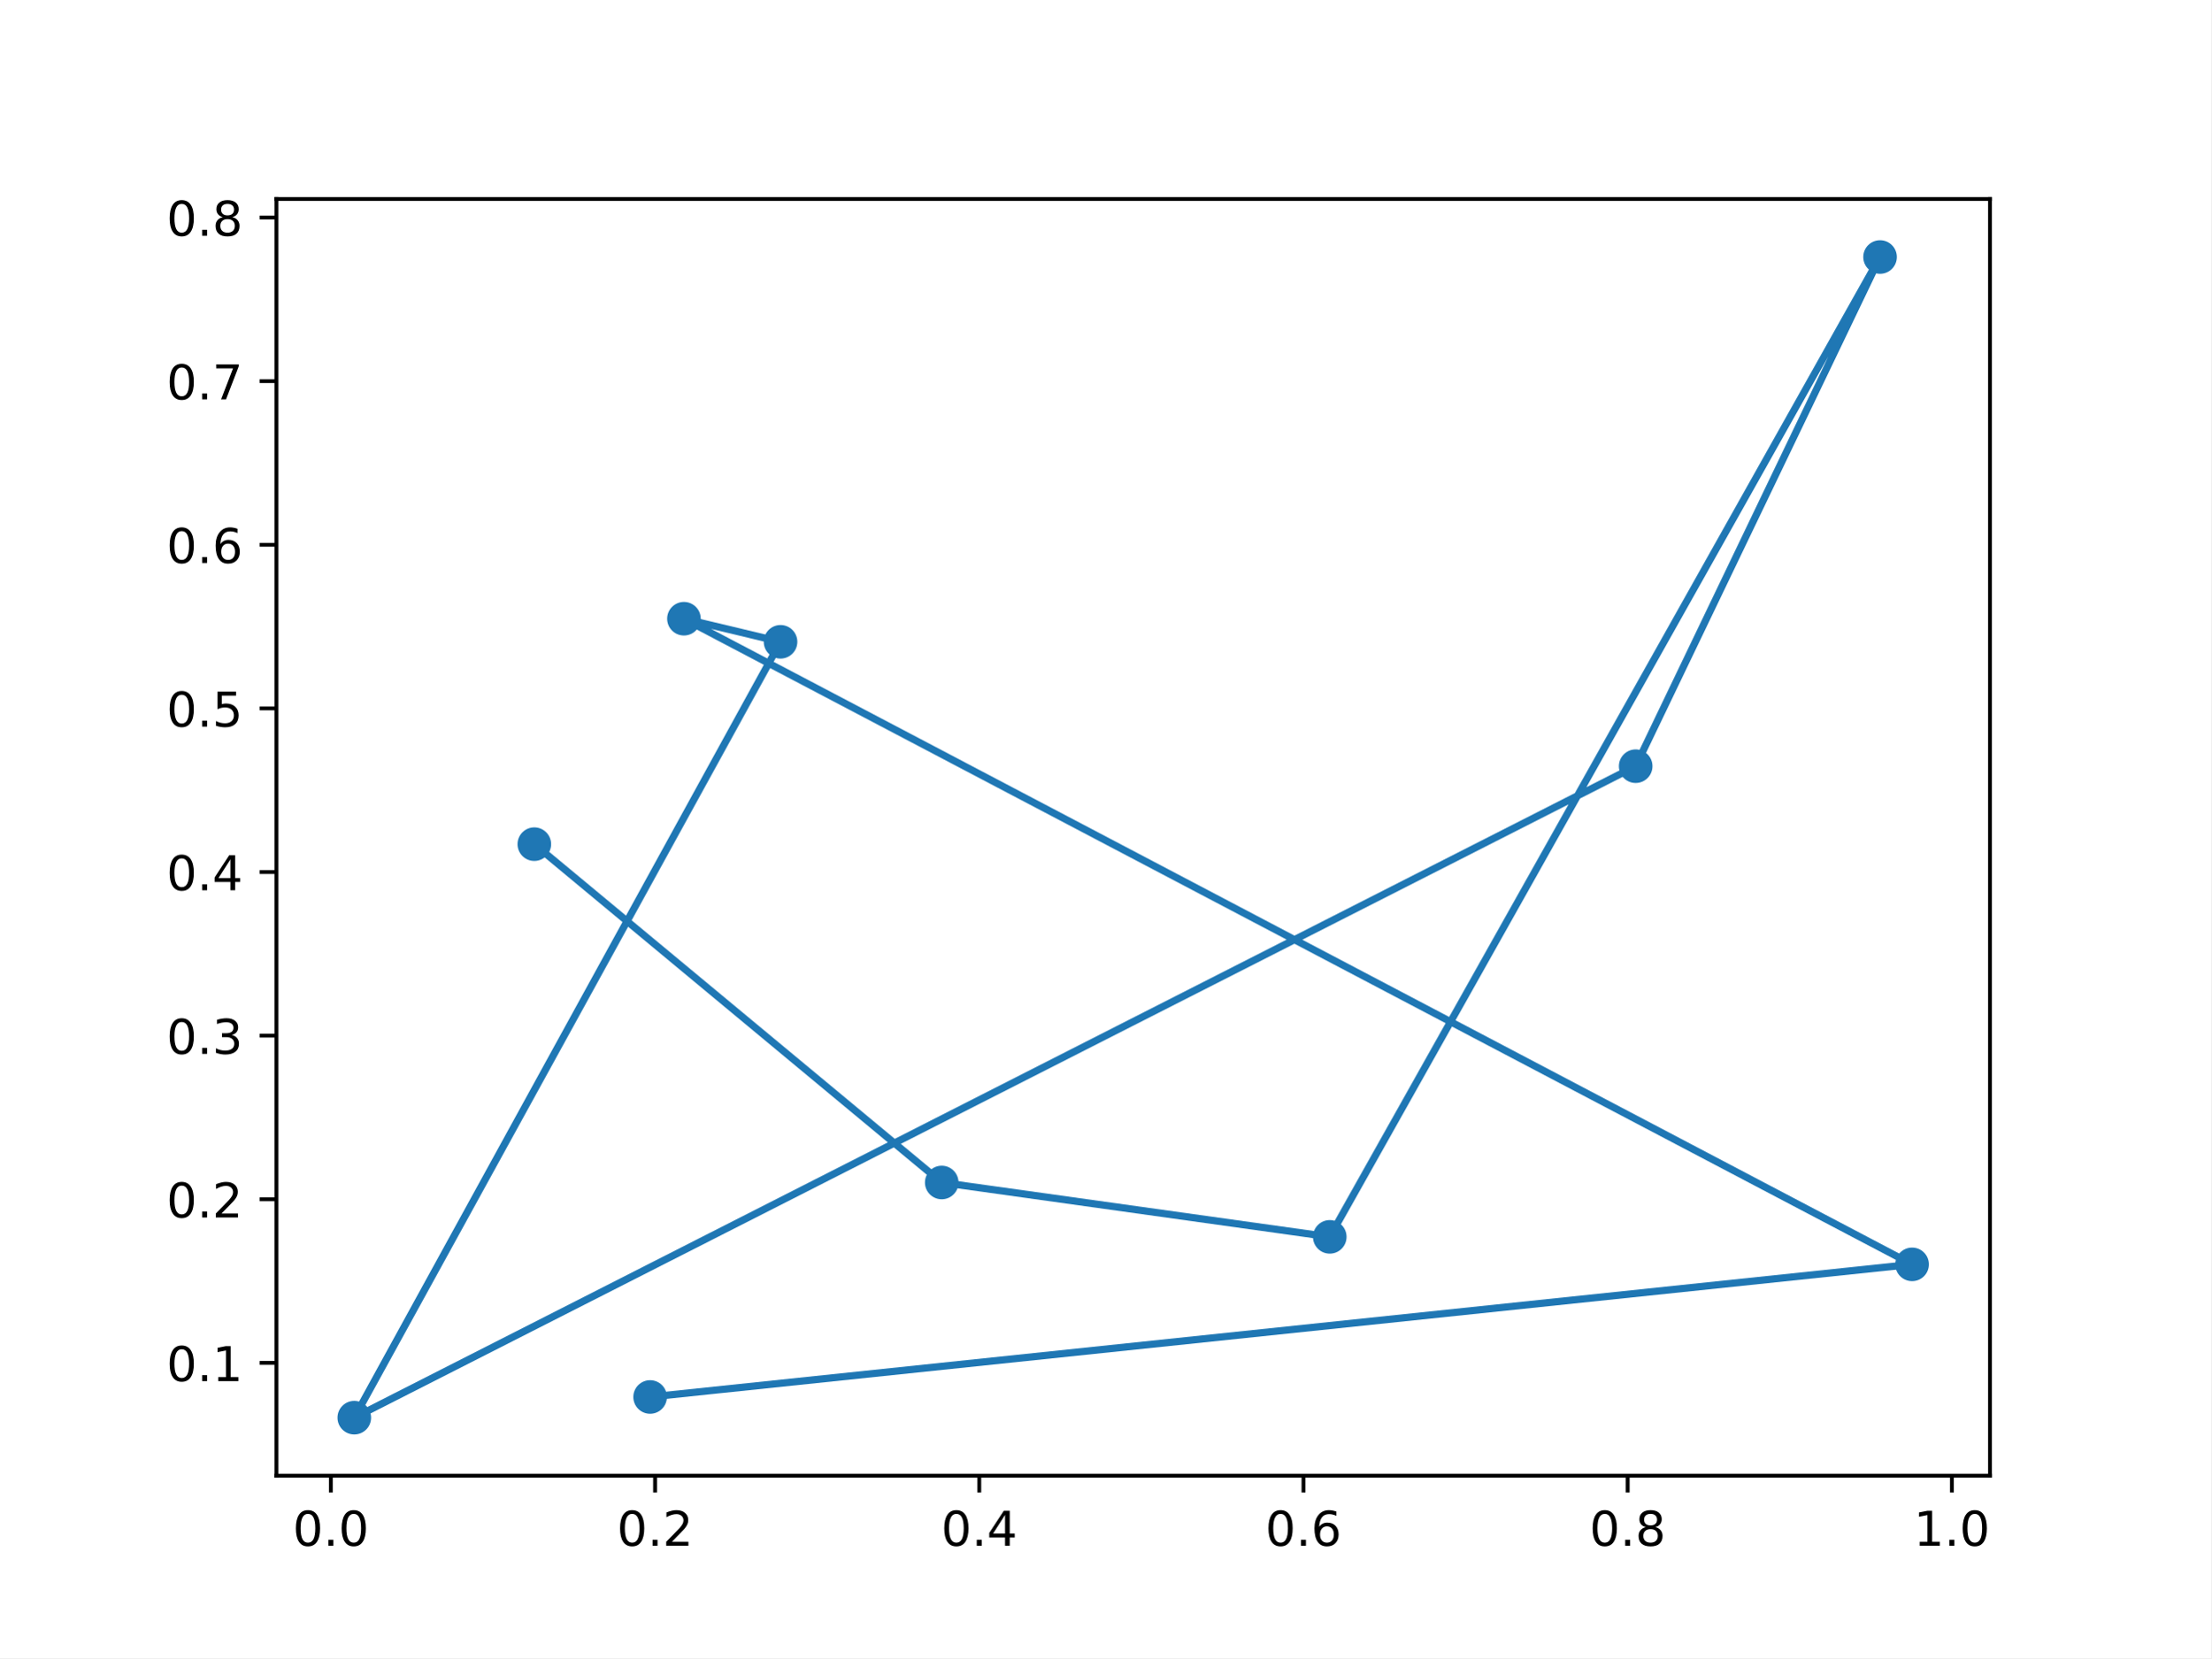
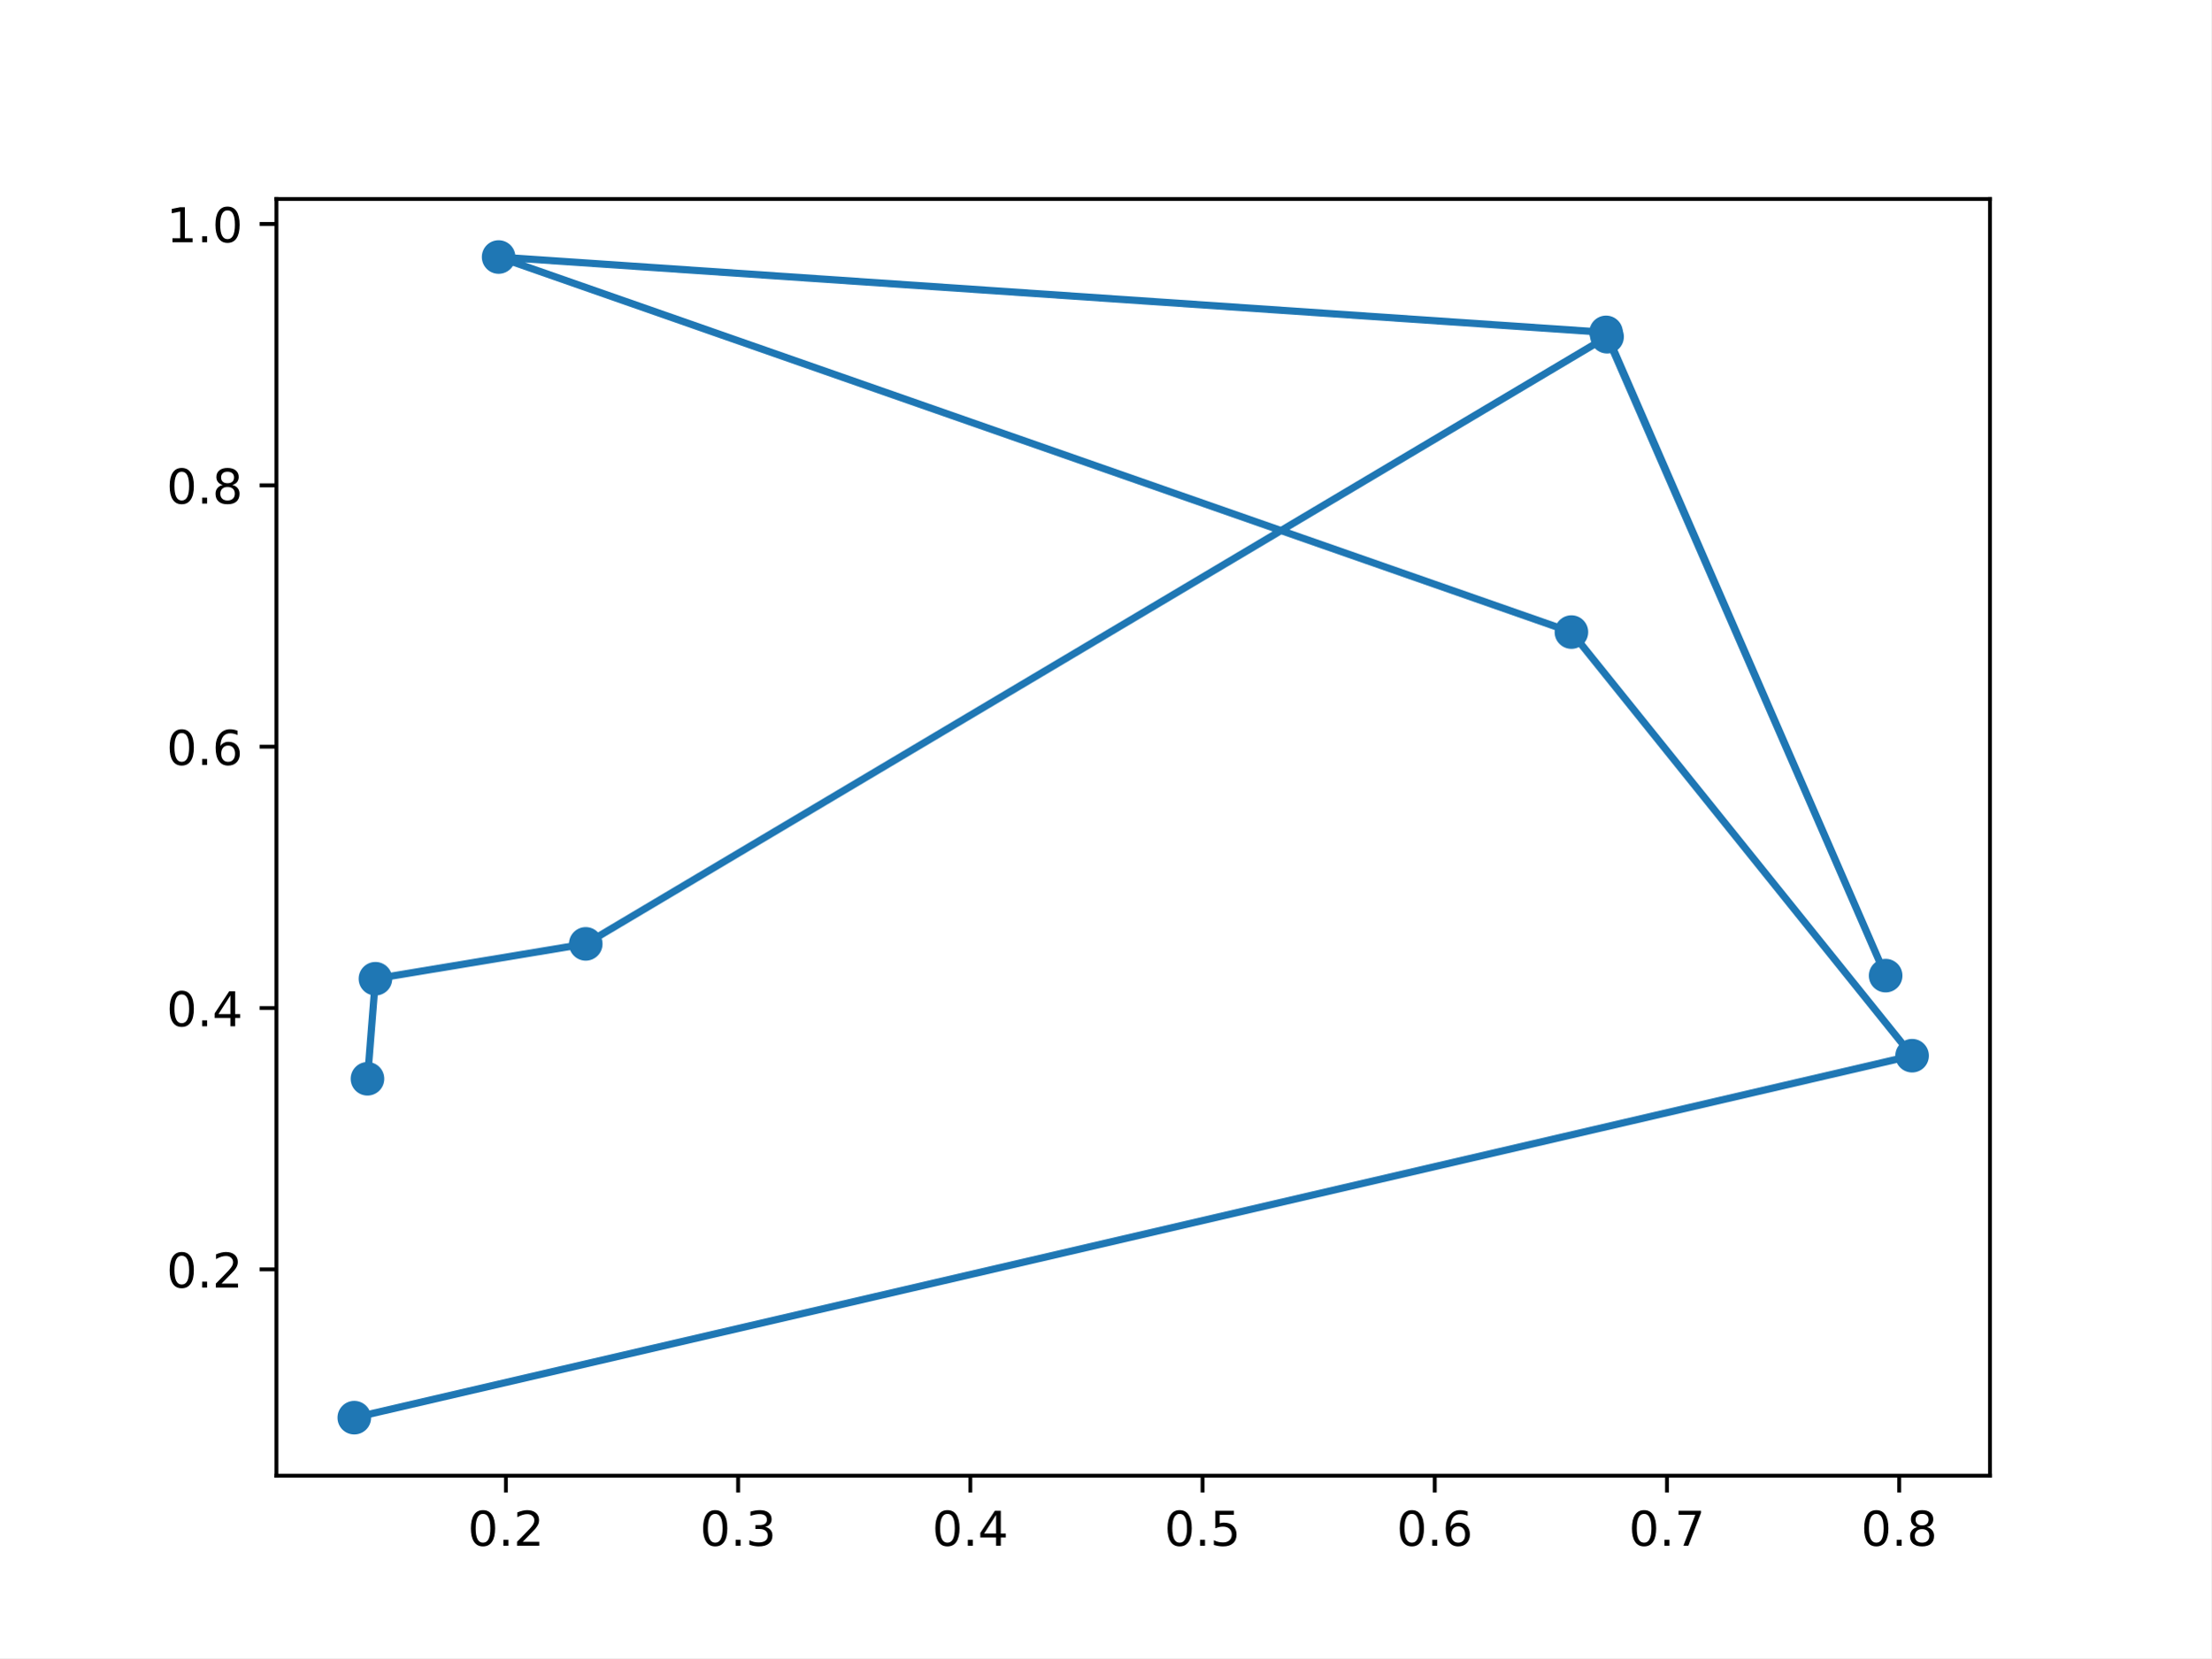
<svg xmlns="http://www.w3.org/2000/svg" xmlns:xlink="http://www.w3.org/1999/xlink" height="345.6pt" version="1.1" viewBox="0 0 460.8 345.6" width="460.8pt">
  <defs>
    <style type="text/css">*{stroke-linecap:butt;stroke-linejoin:round;}</style>
  </defs>
  <g id="figure_1">
    <g id="patch_1">
      <path d="M 0 345.6  L 460.8 345.6  L 460.8 0  L 0 0  z " style="fill:#ffffff;" />
    </g>
    <g id="axes_1">
      <g id="patch_2">
        <path d="M 57.6 307.584  L 414.72 307.584  L 414.72 41.472  L 57.6 41.472  z " style="fill:#ffffff;" />
      </g>
      <g id="matplotlib.axis_1">
        <g id="xtick_1">
          <g id="line2d_1">
            <defs>
-               <path d="M 0 0  L 0 3.5  " id="m788c53a812" style="stroke:#000000;stroke-width:0.8;" />
+               <path d="M 0 0  L 0 3.5  " id="m54f29a0dec" style="stroke:#000000;stroke-width:0.8;" />
            </defs>
            <g>
-               <use style="stroke:#000000;stroke-width:0.8;" x="68.948" xlink:href="#m788c53a812" y="307.584" />
+               <use style="stroke:#000000;stroke-width:0.8;" x="105.427" xlink:href="#m54f29a0dec" y="307.584" />
            </g>
          </g>
          <g id="text_1">
-             <g transform="translate(60.99636 322.1824)scale(0.1 -0.1)">
+             <g transform="translate(97.47561 322.1824)scale(0.1 -0.1)">
              <defs>
                <path d="M 31.781 66.406  Q 24.172 66.406 20.328 58.906  Q 16.5 51.422 16.5 36.375  Q 16.5 21.391 20.328 13.891  Q 24.172 6.391 31.781 6.391  Q 39.453 6.391 43.281 13.891  Q 47.125 21.391 47.125 36.375  Q 47.125 51.422 43.281 58.906  Q 39.453 66.406 31.781 66.406  z M 31.781 74.219  Q 44.047 74.219 50.516 64.516  Q 56.984 54.828 56.984 36.375  Q 56.984 17.969 50.516 8.266  Q 44.047 -1.422 31.781 -1.422  Q 19.531 -1.422 13.062 8.266  Q 6.594 17.969 6.594 36.375  Q 6.594 54.828 13.062 64.516  Q 19.531 74.219 31.781 74.219  z " id="DejaVuSans-48" />
                <path d="M 10.688 12.406  L 21 12.406  L 21 0  L 10.688 0  z " id="DejaVuSans-46" />
-               </defs>
-               <use xlink:href="#DejaVuSans-48" />
-               <use x="63.623" xlink:href="#DejaVuSans-46" />
-               <use x="95.41" xlink:href="#DejaVuSans-48" />
+                 <path d="M 19.188 8.297  L 53.609 8.297  L 53.609 0  L 7.328 0  L 7.328 8.297  Q 12.938 14.109 22.625 23.891  Q 32.328 33.688 34.812 36.531  Q 39.547 41.844 41.422 45.531  Q 43.312 49.219 43.312 52.781  Q 43.312 58.594 39.234 62.25  Q 35.156 65.922 28.609 65.922  Q 23.969 65.922 18.812 64.312  Q 13.672 62.703 7.812 59.422  L 7.812 69.391  Q 13.766 71.781 18.938 73  Q 24.125 74.219 28.422 74.219  Q 39.75 74.219 46.484 68.547  Q 53.219 62.891 53.219 53.422  Q 53.219 48.922 51.531 44.891  Q 49.859 40.875 45.406 35.406  Q 44.188 33.984 37.641 27.219  Q 31.109 20.453 19.188 8.297  z " id="DejaVuSans-50" />
+               </defs>
+               <use xlink:href="#DejaVuSans-48" />
+               <use x="63.623" xlink:href="#DejaVuSans-46" />
+               <use x="95.41" xlink:href="#DejaVuSans-50" />
            </g>
          </g>
        </g>
        <g id="xtick_2">
          <g id="line2d_2">
            <g>
-               <use style="stroke:#000000;stroke-width:0.8;" x="136.515" xlink:href="#m788c53a812" y="307.584" />
+               <use style="stroke:#000000;stroke-width:0.8;" x="153.823" xlink:href="#m54f29a0dec" y="307.584" />
            </g>
          </g>
          <g id="text_2">
-             <g transform="translate(128.5632 322.1824)scale(0.1 -0.1)">
-               <defs>
-                 <path d="M 19.188 8.297  L 53.609 8.297  L 53.609 0  L 7.328 0  L 7.328 8.297  Q 12.938 14.109 22.625 23.891  Q 32.328 33.688 34.812 36.531  Q 39.547 41.844 41.422 45.531  Q 43.312 49.219 43.312 52.781  Q 43.312 58.594 39.234 62.25  Q 35.156 65.922 28.609 65.922  Q 23.969 65.922 18.812 64.312  Q 13.672 62.703 7.812 59.422  L 7.812 69.391  Q 13.766 71.781 18.938 73  Q 24.125 74.219 28.422 74.219  Q 39.75 74.219 46.484 68.547  Q 53.219 62.891 53.219 53.422  Q 53.219 48.922 51.531 44.891  Q 49.859 40.875 45.406 35.406  Q 44.188 33.984 37.641 27.219  Q 31.109 20.453 19.188 8.297  z " id="DejaVuSans-50" />
-               </defs>
-               <use xlink:href="#DejaVuSans-48" />
-               <use x="63.623" xlink:href="#DejaVuSans-46" />
-               <use x="95.41" xlink:href="#DejaVuSans-50" />
+             <g transform="translate(145.8714 322.1824)scale(0.1 -0.1)">
+               <defs>
+                 <path d="M 40.578 39.312  Q 47.656 37.797 51.625 33  Q 55.609 28.219 55.609 21.188  Q 55.609 10.406 48.188 4.484  Q 40.766 -1.422 27.094 -1.422  Q 22.516 -1.422 17.656 -0.516  Q 12.797 0.391 7.625 2.203  L 7.625 11.719  Q 11.719 9.328 16.594 8.109  Q 21.484 6.891 26.812 6.891  Q 36.078 6.891 40.938 10.547  Q 45.797 14.203 45.797 21.188  Q 45.797 27.641 41.281 31.266  Q 36.766 34.906 28.719 34.906  L 20.219 34.906  L 20.219 43.016  L 29.109 43.016  Q 36.375 43.016 40.234 45.922  Q 44.094 48.828 44.094 54.297  Q 44.094 59.906 40.109 62.906  Q 36.141 65.922 28.719 65.922  Q 24.656 65.922 20.016 65.031  Q 15.375 64.156 9.812 62.312  L 9.812 71.094  Q 15.438 72.656 20.344 73.438  Q 25.25 74.219 29.594 74.219  Q 40.828 74.219 47.359 69.109  Q 53.906 64.016 53.906 55.328  Q 53.906 49.266 50.438 45.094  Q 46.969 40.922 40.578 39.312  z " id="DejaVuSans-51" />
+               </defs>
+               <use xlink:href="#DejaVuSans-48" />
+               <use x="63.623" xlink:href="#DejaVuSans-46" />
+               <use x="95.41" xlink:href="#DejaVuSans-51" />
            </g>
          </g>
        </g>
        <g id="xtick_3">
          <g id="line2d_3">
            <g>
-               <use style="stroke:#000000;stroke-width:0.8;" x="204.082" xlink:href="#m788c53a812" y="307.584" />
+               <use style="stroke:#000000;stroke-width:0.8;" x="202.219" xlink:href="#m54f29a0dec" y="307.584" />
            </g>
          </g>
          <g id="text_3">
-             <g transform="translate(196.1301 322.1824)scale(0.1 -0.1)">
+             <g transform="translate(194.2671 322.1824)scale(0.1 -0.1)">
              <defs>
                <path d="M 37.797 64.312  L 12.891 25.391  L 37.797 25.391  z M 35.203 72.906  L 47.609 72.906  L 47.609 25.391  L 58.016 25.391  L 58.016 17.188  L 47.609 17.188  L 47.609 0  L 37.797 0  L 37.797 17.188  L 4.891 17.188  L 4.891 26.703  z " id="DejaVuSans-52" />
              </defs>
              <use xlink:href="#DejaVuSans-48" />
              <use x="63.623" xlink:href="#DejaVuSans-46" />
              <use x="95.41" xlink:href="#DejaVuSans-52" />
            </g>
          </g>
        </g>
        <g id="xtick_4">
          <g id="line2d_4">
            <g>
-               <use style="stroke:#000000;stroke-width:0.8;" x="271.649" xlink:href="#m788c53a812" y="307.584" />
+               <use style="stroke:#000000;stroke-width:0.8;" x="250.614" xlink:href="#m54f29a0dec" y="307.584" />
            </g>
          </g>
          <g id="text_4">
-             <g transform="translate(263.6969 322.1824)scale(0.1 -0.1)">
-               <defs>
-                 <path d="M 33.016 40.375  Q 26.375 40.375 22.484 35.828  Q 18.609 31.297 18.609 23.391  Q 18.609 15.531 22.484 10.953  Q 26.375 6.391 33.016 6.391  Q 39.656 6.391 43.531 10.953  Q 47.406 15.531 47.406 23.391  Q 47.406 31.297 43.531 35.828  Q 39.656 40.375 33.016 40.375  z M 52.594 71.297  L 52.594 62.312  Q 48.875 64.062 45.094 64.984  Q 41.312 65.922 37.594 65.922  Q 27.828 65.922 22.672 59.328  Q 17.531 52.734 16.797 39.406  Q 19.672 43.656 24.016 45.922  Q 28.375 48.188 33.594 48.188  Q 44.578 48.188 50.953 41.516  Q 57.328 34.859 57.328 23.391  Q 57.328 12.156 50.688 5.359  Q 44.047 -1.422 33.016 -1.422  Q 20.359 -1.422 13.672 8.266  Q 6.984 17.969 6.984 36.375  Q 6.984 53.656 15.188 63.938  Q 23.391 74.219 37.203 74.219  Q 40.922 74.219 44.703 73.484  Q 48.484 72.75 52.594 71.297  z " id="DejaVuSans-54" />
-               </defs>
-               <use xlink:href="#DejaVuSans-48" />
-               <use x="63.623" xlink:href="#DejaVuSans-46" />
-               <use x="95.41" xlink:href="#DejaVuSans-54" />
+             <g transform="translate(242.6629 322.1824)scale(0.1 -0.1)">
+               <defs>
+                 <path d="M 10.797 72.906  L 49.516 72.906  L 49.516 64.594  L 19.828 64.594  L 19.828 46.734  Q 21.969 47.469 24.109 47.828  Q 26.266 48.188 28.422 48.188  Q 40.625 48.188 47.75 41.5  Q 54.891 34.812 54.891 23.391  Q 54.891 11.625 47.562 5.094  Q 40.234 -1.422 26.906 -1.422  Q 22.312 -1.422 17.547 -0.641  Q 12.797 0.141 7.719 1.703  L 7.719 11.625  Q 12.109 9.234 16.797 8.062  Q 21.484 6.891 26.703 6.891  Q 35.156 6.891 40.078 11.328  Q 45.016 15.766 45.016 23.391  Q 45.016 31 40.078 35.438  Q 35.156 39.891 26.703 39.891  Q 22.75 39.891 18.812 39.016  Q 14.891 38.141 10.797 36.281  z " id="DejaVuSans-53" />
+               </defs>
+               <use xlink:href="#DejaVuSans-48" />
+               <use x="63.623" xlink:href="#DejaVuSans-46" />
+               <use x="95.41" xlink:href="#DejaVuSans-53" />
            </g>
          </g>
        </g>
        <g id="xtick_5">
          <g id="line2d_5">
            <g>
-               <use style="stroke:#000000;stroke-width:0.8;" x="339.215" xlink:href="#m788c53a812" y="307.584" />
+               <use style="stroke:#000000;stroke-width:0.8;" x="299.01" xlink:href="#m54f29a0dec" y="307.584" />
            </g>
          </g>
          <g id="text_5">
-             <g transform="translate(331.2638 322.1824)scale(0.1 -0.1)">
-               <defs>
-                 <path d="M 31.781 34.625  Q 24.75 34.625 20.719 30.859  Q 16.703 27.094 16.703 20.516  Q 16.703 13.922 20.719 10.156  Q 24.75 6.391 31.781 6.391  Q 38.812 6.391 42.859 10.172  Q 46.922 13.969 46.922 20.516  Q 46.922 27.094 42.891 30.859  Q 38.875 34.625 31.781 34.625  z M 21.922 38.812  Q 15.578 40.375 12.031 44.719  Q 8.5 49.078 8.5 55.328  Q 8.5 64.062 14.719 69.141  Q 20.953 74.219 31.781 74.219  Q 42.672 74.219 48.875 69.141  Q 55.078 64.062 55.078 55.328  Q 55.078 49.078 51.531 44.719  Q 48 40.375 41.703 38.812  Q 48.828 37.156 52.797 32.312  Q 56.781 27.484 56.781 20.516  Q 56.781 9.906 50.312 4.234  Q 43.844 -1.422 31.781 -1.422  Q 19.734 -1.422 13.25 4.234  Q 6.781 9.906 6.781 20.516  Q 6.781 27.484 10.781 32.312  Q 14.797 37.156 21.922 38.812  z M 18.312 54.391  Q 18.312 48.734 21.844 45.562  Q 25.391 42.391 31.781 42.391  Q 38.141 42.391 41.719 45.562  Q 45.312 48.734 45.312 54.391  Q 45.312 60.062 41.719 63.234  Q 38.141 66.406 31.781 66.406  Q 25.391 66.406 21.844 63.234  Q 18.312 60.062 18.312 54.391  z " id="DejaVuSans-56" />
-               </defs>
-               <use xlink:href="#DejaVuSans-48" />
-               <use x="63.623" xlink:href="#DejaVuSans-46" />
-               <use x="95.41" xlink:href="#DejaVuSans-56" />
+             <g transform="translate(291.0586 322.1824)scale(0.1 -0.1)">
+               <defs>
+                 <path d="M 33.016 40.375  Q 26.375 40.375 22.484 35.828  Q 18.609 31.297 18.609 23.391  Q 18.609 15.531 22.484 10.953  Q 26.375 6.391 33.016 6.391  Q 39.656 6.391 43.531 10.953  Q 47.406 15.531 47.406 23.391  Q 47.406 31.297 43.531 35.828  Q 39.656 40.375 33.016 40.375  z M 52.594 71.297  L 52.594 62.312  Q 48.875 64.062 45.094 64.984  Q 41.312 65.922 37.594 65.922  Q 27.828 65.922 22.672 59.328  Q 17.531 52.734 16.797 39.406  Q 19.672 43.656 24.016 45.922  Q 28.375 48.188 33.594 48.188  Q 44.578 48.188 50.953 41.516  Q 57.328 34.859 57.328 23.391  Q 57.328 12.156 50.688 5.359  Q 44.047 -1.422 33.016 -1.422  Q 20.359 -1.422 13.672 8.266  Q 6.984 17.969 6.984 36.375  Q 6.984 53.656 15.188 63.938  Q 23.391 74.219 37.203 74.219  Q 40.922 74.219 44.703 73.484  Q 48.484 72.75 52.594 71.297  z " id="DejaVuSans-54" />
+               </defs>
+               <use xlink:href="#DejaVuSans-48" />
+               <use x="63.623" xlink:href="#DejaVuSans-46" />
+               <use x="95.41" xlink:href="#DejaVuSans-54" />
            </g>
          </g>
        </g>
        <g id="xtick_6">
          <g id="line2d_6">
            <g>
-               <use style="stroke:#000000;stroke-width:0.8;" x="406.782" xlink:href="#m788c53a812" y="307.584" />
+               <use style="stroke:#000000;stroke-width:0.8;" x="347.406" xlink:href="#m54f29a0dec" y="307.584" />
            </g>
          </g>
          <g id="text_6">
-             <g transform="translate(398.8307 322.1824)scale(0.1 -0.1)">
-               <defs>
-                 <path d="M 12.406 8.297  L 28.516 8.297  L 28.516 63.922  L 10.984 60.406  L 10.984 69.391  L 28.422 72.906  L 38.281 72.906  L 38.281 8.297  L 54.391 8.297  L 54.391 0  L 12.406 0  z " id="DejaVuSans-49" />
-               </defs>
-               <use xlink:href="#DejaVuSans-49" />
-               <use x="63.623" xlink:href="#DejaVuSans-46" />
-               <use x="95.41" xlink:href="#DejaVuSans-48" />
+             <g transform="translate(339.4544 322.1824)scale(0.1 -0.1)">
+               <defs>
+                 <path d="M 8.203 72.906  L 55.078 72.906  L 55.078 68.703  L 28.609 0  L 18.312 0  L 43.219 64.594  L 8.203 64.594  z " id="DejaVuSans-55" />
+               </defs>
+               <use xlink:href="#DejaVuSans-48" />
+               <use x="63.623" xlink:href="#DejaVuSans-46" />
+               <use x="95.41" xlink:href="#DejaVuSans-55" />
+             </g>
+           </g>
+         </g>
+         <g id="xtick_7">
+           <g id="line2d_7">
+             <g>
+               <use style="stroke:#000000;stroke-width:0.8;" x="395.802" xlink:href="#m54f29a0dec" y="307.584" />
+             </g>
+           </g>
+           <g id="text_7">
+             <g transform="translate(387.8501 322.1824)scale(0.1 -0.1)">
+               <defs>
+                 <path d="M 31.781 34.625  Q 24.75 34.625 20.719 30.859  Q 16.703 27.094 16.703 20.516  Q 16.703 13.922 20.719 10.156  Q 24.75 6.391 31.781 6.391  Q 38.812 6.391 42.859 10.172  Q 46.922 13.969 46.922 20.516  Q 46.922 27.094 42.891 30.859  Q 38.875 34.625 31.781 34.625  z M 21.922 38.812  Q 15.578 40.375 12.031 44.719  Q 8.5 49.078 8.5 55.328  Q 8.5 64.062 14.719 69.141  Q 20.953 74.219 31.781 74.219  Q 42.672 74.219 48.875 69.141  Q 55.078 64.062 55.078 55.328  Q 55.078 49.078 51.531 44.719  Q 48 40.375 41.703 38.812  Q 48.828 37.156 52.797 32.312  Q 56.781 27.484 56.781 20.516  Q 56.781 9.906 50.312 4.234  Q 43.844 -1.422 31.781 -1.422  Q 19.734 -1.422 13.25 4.234  Q 6.781 9.906 6.781 20.516  Q 6.781 27.484 10.781 32.312  Q 14.797 37.156 21.922 38.812  z M 18.312 54.391  Q 18.312 48.734 21.844 45.562  Q 25.391 42.391 31.781 42.391  Q 38.141 42.391 41.719 45.562  Q 45.312 48.734 45.312 54.391  Q 45.312 60.062 41.719 63.234  Q 38.141 66.406 31.781 66.406  Q 25.391 66.406 21.844 63.234  Q 18.312 60.062 18.312 54.391  z " id="DejaVuSans-56" />
+               </defs>
+               <use xlink:href="#DejaVuSans-48" />
+               <use x="63.623" xlink:href="#DejaVuSans-46" />
+               <use x="95.41" xlink:href="#DejaVuSans-56" />
            </g>
          </g>
        </g>
      </g>
      <g id="matplotlib.axis_2">
        <g id="ytick_1">
-           <g id="line2d_7">
+           <g id="line2d_8">
            <defs>
-               <path d="M 0 0  L -3.5 0  " id="m7a68be3005" style="stroke:#000000;stroke-width:0.8;" />
+               <path d="M 0 0  L -3.5 0  " id="mfc0a7a3426" style="stroke:#000000;stroke-width:0.8;" />
            </defs>
            <g>
-               <use style="stroke:#000000;stroke-width:0.8;" x="57.6" xlink:href="#m7a68be3005" y="284.07" />
-             </g>
-           </g>
-           <g id="text_7">
-             <g transform="translate(34.69687 287.8692)scale(0.1 -0.1)">
-               <use xlink:href="#DejaVuSans-48" />
-               <use x="63.623" xlink:href="#DejaVuSans-46" />
-               <use x="95.41" xlink:href="#DejaVuSans-49" />
+               <use style="stroke:#000000;stroke-width:0.8;" x="57.6" xlink:href="#mfc0a7a3426" y="264.581" />
+             </g>
+           </g>
+           <g id="text_8">
+             <g transform="translate(34.69687 268.3805)scale(0.1 -0.1)">
+               <use xlink:href="#DejaVuSans-48" />
+               <use x="63.623" xlink:href="#DejaVuSans-46" />
+               <use x="95.41" xlink:href="#DejaVuSans-50" />
            </g>
          </g>
        </g>
        <g id="ytick_2">
-           <g id="line2d_8">
-             <g>
-               <use style="stroke:#000000;stroke-width:0.8;" x="57.6" xlink:href="#m7a68be3005" y="249.965" />
-             </g>
-           </g>
-           <g id="text_8">
-             <g transform="translate(34.69687 253.7637)scale(0.1 -0.1)">
-               <use xlink:href="#DejaVuSans-48" />
-               <use x="63.623" xlink:href="#DejaVuSans-46" />
-               <use x="95.41" xlink:href="#DejaVuSans-50" />
+           <g id="line2d_9">
+             <g>
+               <use style="stroke:#000000;stroke-width:0.8;" x="57.6" xlink:href="#mfc0a7a3426" y="210.106" />
+             </g>
+           </g>
+           <g id="text_9">
+             <g transform="translate(34.69687 213.9054)scale(0.1 -0.1)">
+               <use xlink:href="#DejaVuSans-48" />
+               <use x="63.623" xlink:href="#DejaVuSans-46" />
+               <use x="95.41" xlink:href="#DejaVuSans-52" />
            </g>
          </g>
        </g>
        <g id="ytick_3">
-           <g id="line2d_9">
-             <g>
-               <use style="stroke:#000000;stroke-width:0.8;" x="57.6" xlink:href="#m7a68be3005" y="215.859" />
-             </g>
-           </g>
-           <g id="text_9">
-             <g transform="translate(34.69687 219.6583)scale(0.1 -0.1)">
-               <defs>
-                 <path d="M 40.578 39.312  Q 47.656 37.797 51.625 33  Q 55.609 28.219 55.609 21.188  Q 55.609 10.406 48.188 4.484  Q 40.766 -1.422 27.094 -1.422  Q 22.516 -1.422 17.656 -0.516  Q 12.797 0.391 7.625 2.203  L 7.625 11.719  Q 11.719 9.328 16.594 8.109  Q 21.484 6.891 26.812 6.891  Q 36.078 6.891 40.938 10.547  Q 45.797 14.203 45.797 21.188  Q 45.797 27.641 41.281 31.266  Q 36.766 34.906 28.719 34.906  L 20.219 34.906  L 20.219 43.016  L 29.109 43.016  Q 36.375 43.016 40.234 45.922  Q 44.094 48.828 44.094 54.297  Q 44.094 59.906 40.109 62.906  Q 36.141 65.922 28.719 65.922  Q 24.656 65.922 20.016 65.031  Q 15.375 64.156 9.812 62.312  L 9.812 71.094  Q 15.438 72.656 20.344 73.438  Q 25.25 74.219 29.594 74.219  Q 40.828 74.219 47.359 69.109  Q 53.906 64.016 53.906 55.328  Q 53.906 49.266 50.438 45.094  Q 46.969 40.922 40.578 39.312  z " id="DejaVuSans-51" />
-               </defs>
-               <use xlink:href="#DejaVuSans-48" />
-               <use x="63.623" xlink:href="#DejaVuSans-46" />
-               <use x="95.41" xlink:href="#DejaVuSans-51" />
+           <g id="line2d_10">
+             <g>
+               <use style="stroke:#000000;stroke-width:0.8;" x="57.6" xlink:href="#mfc0a7a3426" y="155.631" />
+             </g>
+           </g>
+           <g id="text_10">
+             <g transform="translate(34.69687 159.4303)scale(0.1 -0.1)">
+               <use xlink:href="#DejaVuSans-48" />
+               <use x="63.623" xlink:href="#DejaVuSans-46" />
+               <use x="95.41" xlink:href="#DejaVuSans-54" />
            </g>
          </g>
        </g>
        <g id="ytick_4">
-           <g id="line2d_10">
-             <g>
-               <use style="stroke:#000000;stroke-width:0.8;" x="57.6" xlink:href="#m7a68be3005" y="181.754" />
-             </g>
-           </g>
-           <g id="text_10">
-             <g transform="translate(34.69687 185.5528)scale(0.1 -0.1)">
-               <use xlink:href="#DejaVuSans-48" />
-               <use x="63.623" xlink:href="#DejaVuSans-46" />
-               <use x="95.41" xlink:href="#DejaVuSans-52" />
+           <g id="line2d_11">
+             <g>
+               <use style="stroke:#000000;stroke-width:0.8;" x="57.6" xlink:href="#mfc0a7a3426" y="101.156" />
+             </g>
+           </g>
+           <g id="text_11">
+             <g transform="translate(34.69687 104.9552)scale(0.1 -0.1)">
+               <use xlink:href="#DejaVuSans-48" />
+               <use x="63.623" xlink:href="#DejaVuSans-46" />
+               <use x="95.41" xlink:href="#DejaVuSans-56" />
            </g>
          </g>
        </g>
        <g id="ytick_5">
-           <g id="line2d_11">
-             <g>
-               <use style="stroke:#000000;stroke-width:0.8;" x="57.6" xlink:href="#m7a68be3005" y="147.648" />
-             </g>
-           </g>
-           <g id="text_11">
-             <g transform="translate(34.69687 151.4473)scale(0.1 -0.1)">
-               <defs>
-                 <path d="M 10.797 72.906  L 49.516 72.906  L 49.516 64.594  L 19.828 64.594  L 19.828 46.734  Q 21.969 47.469 24.109 47.828  Q 26.266 48.188 28.422 48.188  Q 40.625 48.188 47.75 41.5  Q 54.891 34.812 54.891 23.391  Q 54.891 11.625 47.562 5.094  Q 40.234 -1.422 26.906 -1.422  Q 22.312 -1.422 17.547 -0.641  Q 12.797 0.141 7.719 1.703  L 7.719 11.625  Q 12.109 9.234 16.797 8.062  Q 21.484 6.891 26.703 6.891  Q 35.156 6.891 40.078 11.328  Q 45.016 15.766 45.016 23.391  Q 45.016 31 40.078 35.438  Q 35.156 39.891 26.703 39.891  Q 22.75 39.891 18.812 39.016  Q 14.891 38.141 10.797 36.281  z " id="DejaVuSans-53" />
-               </defs>
-               <use xlink:href="#DejaVuSans-48" />
-               <use x="63.623" xlink:href="#DejaVuSans-46" />
-               <use x="95.41" xlink:href="#DejaVuSans-53" />
-             </g>
-           </g>
-         </g>
-         <g id="ytick_6">
          <g id="line2d_12">
            <g>
-               <use style="stroke:#000000;stroke-width:0.8;" x="57.6" xlink:href="#m7a68be3005" y="113.543" />
+               <use style="stroke:#000000;stroke-width:0.8;" x="57.6" xlink:href="#mfc0a7a3426" y="46.681" />
            </g>
          </g>
          <g id="text_12">
-             <g transform="translate(34.69687 117.3419)scale(0.1 -0.1)">
-               <use xlink:href="#DejaVuSans-48" />
-               <use x="63.623" xlink:href="#DejaVuSans-46" />
-               <use x="95.41" xlink:href="#DejaVuSans-54" />
-             </g>
-           </g>
-         </g>
-         <g id="ytick_7">
-           <g id="line2d_13">
-             <g>
-               <use style="stroke:#000000;stroke-width:0.8;" x="57.6" xlink:href="#m7a68be3005" y="79.437" />
-             </g>
-           </g>
-           <g id="text_13">
-             <g transform="translate(34.69687 83.23638)scale(0.1 -0.1)">
-               <defs>
-                 <path d="M 8.203 72.906  L 55.078 72.906  L 55.078 68.703  L 28.609 0  L 18.312 0  L 43.219 64.594  L 8.203 64.594  z " id="DejaVuSans-55" />
-               </defs>
-               <use xlink:href="#DejaVuSans-48" />
-               <use x="63.623" xlink:href="#DejaVuSans-46" />
-               <use x="95.41" xlink:href="#DejaVuSans-55" />
-             </g>
-           </g>
-         </g>
-         <g id="ytick_8">
-           <g id="line2d_14">
-             <g>
-               <use style="stroke:#000000;stroke-width:0.8;" x="57.6" xlink:href="#m7a68be3005" y="45.332" />
-             </g>
-           </g>
-           <g id="text_14">
-             <g transform="translate(34.69687 49.13091)scale(0.1 -0.1)">
-               <use xlink:href="#DejaVuSans-48" />
-               <use x="63.623" xlink:href="#DejaVuSans-46" />
-               <use x="95.41" xlink:href="#DejaVuSans-56" />
-             </g>
-           </g>
-         </g>
-       </g>
-       <g id="line2d_15">
-         <path clip-path="url(#pad42501dc2)" d="M 111.351 175.949  L 196.259 246.468  L 277.127 257.799  L 391.81 53.568  L 340.881 159.698  L 73.833 295.488  L 162.666 133.77  L 142.534 128.959  L 398.487 263.533  L 135.483 291.174  " style="fill:none;stroke:#1f77b4;stroke-linecap:square;stroke-width:1.5;" />
+             <g transform="translate(34.69687 50.48013)scale(0.1 -0.1)">
+               <defs>
+                 <path d="M 12.406 8.297  L 28.516 8.297  L 28.516 63.922  L 10.984 60.406  L 10.984 69.391  L 28.422 72.906  L 38.281 72.906  L 38.281 8.297  L 54.391 8.297  L 54.391 0  L 12.406 0  z " id="DejaVuSans-49" />
+               </defs>
+               <use xlink:href="#DejaVuSans-49" />
+               <use x="63.623" xlink:href="#DejaVuSans-46" />
+               <use x="95.41" xlink:href="#DejaVuSans-48" />
+             </g>
+           </g>
+         </g>
+       </g>
+       <g id="line2d_13">
+         <path clip-path="url(#p5fce604efc)" d="M 73.833 295.488  L 398.487 220.041  L 327.487 131.743  L 103.912 53.568  L 334.71 69.277  L 392.976 203.353  L 334.924 70.182  L 122.069 196.733  L 78.241 203.999  L 76.579 224.853  " style="fill:none;stroke:#1f77b4;stroke-linecap:square;stroke-width:1.5;" />
        <defs>
-           <path d="M 0 3  C 0.796 3 1.559 2.684 2.121 2.121  C 2.684 1.559 3 0.796 3 0  C 3 -0.796 2.684 -1.559 2.121 -2.121  C 1.559 -2.684 0.796 -3 0 -3  C -0.796 -3 -1.559 -2.684 -2.121 -2.121  C -2.684 -1.559 -3 -0.796 -3 0  C -3 0.796 -2.684 1.559 -2.121 2.121  C -1.559 2.684 -0.796 3 0 3  z " id="m78c8b256c5" style="stroke:#1f77b4;" />
+           <path d="M 0 3  C 0.796 3 1.559 2.684 2.121 2.121  C 2.684 1.559 3 0.796 3 0  C 3 -0.796 2.684 -1.559 2.121 -2.121  C 1.559 -2.684 0.796 -3 0 -3  C -0.796 -3 -1.559 -2.684 -2.121 -2.121  C -2.684 -1.559 -3 -0.796 -3 0  C -3 0.796 -2.684 1.559 -2.121 2.121  C -1.559 2.684 -0.796 3 0 3  z " id="m857b32cf1d" style="stroke:#1f77b4;" />
        </defs>
-         <g clip-path="url(#pad42501dc2)">
-           <use style="fill:#1f77b4;stroke:#1f77b4;" x="111.351" xlink:href="#m78c8b256c5" y="175.949" />
-           <use style="fill:#1f77b4;stroke:#1f77b4;" x="196.259" xlink:href="#m78c8b256c5" y="246.468" />
-           <use style="fill:#1f77b4;stroke:#1f77b4;" x="277.127" xlink:href="#m78c8b256c5" y="257.799" />
-           <use style="fill:#1f77b4;stroke:#1f77b4;" x="391.81" xlink:href="#m78c8b256c5" y="53.568" />
-           <use style="fill:#1f77b4;stroke:#1f77b4;" x="340.881" xlink:href="#m78c8b256c5" y="159.698" />
-           <use style="fill:#1f77b4;stroke:#1f77b4;" x="73.833" xlink:href="#m78c8b256c5" y="295.488" />
-           <use style="fill:#1f77b4;stroke:#1f77b4;" x="162.666" xlink:href="#m78c8b256c5" y="133.77" />
-           <use style="fill:#1f77b4;stroke:#1f77b4;" x="142.534" xlink:href="#m78c8b256c5" y="128.959" />
-           <use style="fill:#1f77b4;stroke:#1f77b4;" x="398.487" xlink:href="#m78c8b256c5" y="263.533" />
-           <use style="fill:#1f77b4;stroke:#1f77b4;" x="135.483" xlink:href="#m78c8b256c5" y="291.174" />
+         <g clip-path="url(#p5fce604efc)">
+           <use style="fill:#1f77b4;stroke:#1f77b4;" x="73.833" xlink:href="#m857b32cf1d" y="295.488" />
+           <use style="fill:#1f77b4;stroke:#1f77b4;" x="398.487" xlink:href="#m857b32cf1d" y="220.041" />
+           <use style="fill:#1f77b4;stroke:#1f77b4;" x="327.487" xlink:href="#m857b32cf1d" y="131.743" />
+           <use style="fill:#1f77b4;stroke:#1f77b4;" x="103.912" xlink:href="#m857b32cf1d" y="53.568" />
+           <use style="fill:#1f77b4;stroke:#1f77b4;" x="334.71" xlink:href="#m857b32cf1d" y="69.277" />
+           <use style="fill:#1f77b4;stroke:#1f77b4;" x="392.976" xlink:href="#m857b32cf1d" y="203.353" />
+           <use style="fill:#1f77b4;stroke:#1f77b4;" x="334.924" xlink:href="#m857b32cf1d" y="70.182" />
+           <use style="fill:#1f77b4;stroke:#1f77b4;" x="122.069" xlink:href="#m857b32cf1d" y="196.733" />
+           <use style="fill:#1f77b4;stroke:#1f77b4;" x="78.241" xlink:href="#m857b32cf1d" y="203.999" />
+           <use style="fill:#1f77b4;stroke:#1f77b4;" x="76.579" xlink:href="#m857b32cf1d" y="224.853" />
        </g>
      </g>
      <g id="patch_3">
        <path d="M 57.6 307.584  L 57.6 41.472  " style="fill:none;stroke:#000000;stroke-linecap:square;stroke-linejoin:miter;stroke-width:0.8;" />
      </g>
      <g id="patch_4">
        <path d="M 414.72 307.584  L 414.72 41.472  " style="fill:none;stroke:#000000;stroke-linecap:square;stroke-linejoin:miter;stroke-width:0.8;" />
      </g>
      <g id="patch_5">
        <path d="M 57.6 307.584  L 414.72 307.584  " style="fill:none;stroke:#000000;stroke-linecap:square;stroke-linejoin:miter;stroke-width:0.8;" />
      </g>
      <g id="patch_6">
        <path d="M 57.6 41.472  L 414.72 41.472  " style="fill:none;stroke:#000000;stroke-linecap:square;stroke-linejoin:miter;stroke-width:0.8;" />
      </g>
    </g>
  </g>
  <defs>
-     <clipPath id="pad42501dc2">
+     <clipPath id="p5fce604efc">
      <rect height="266.112" width="357.12" x="57.6" y="41.472" />
    </clipPath>
  </defs>
</svg>
